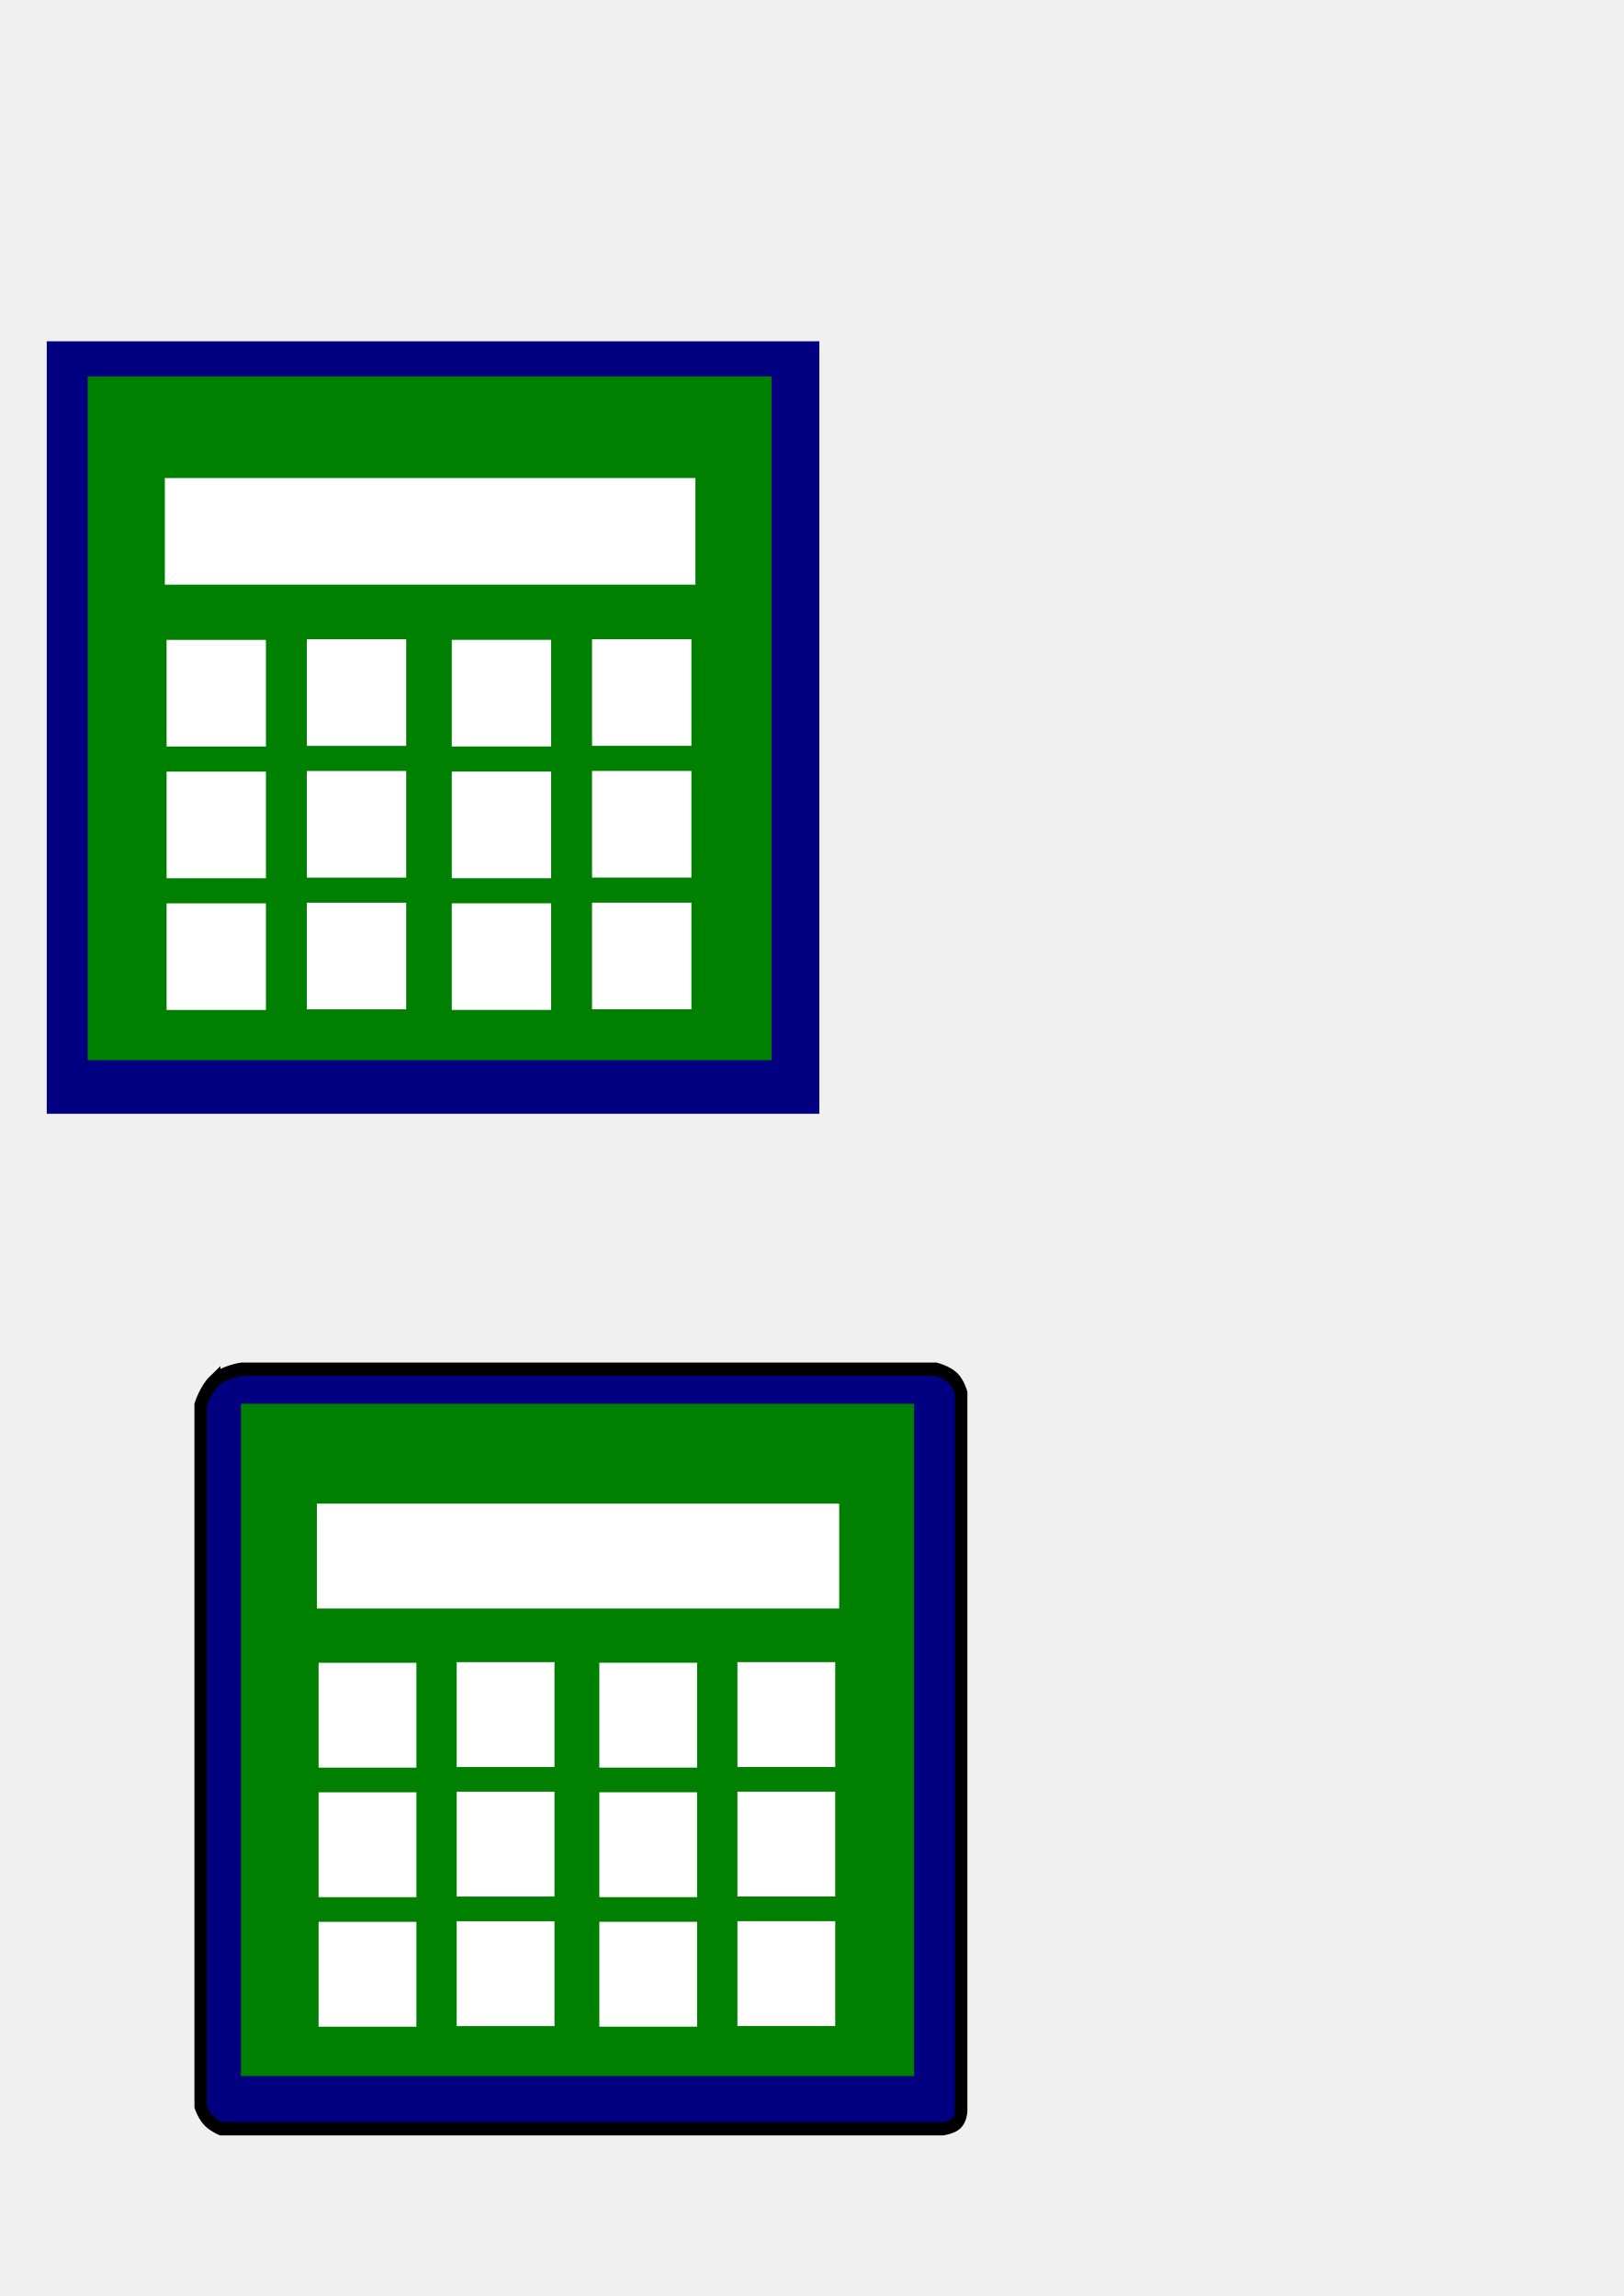
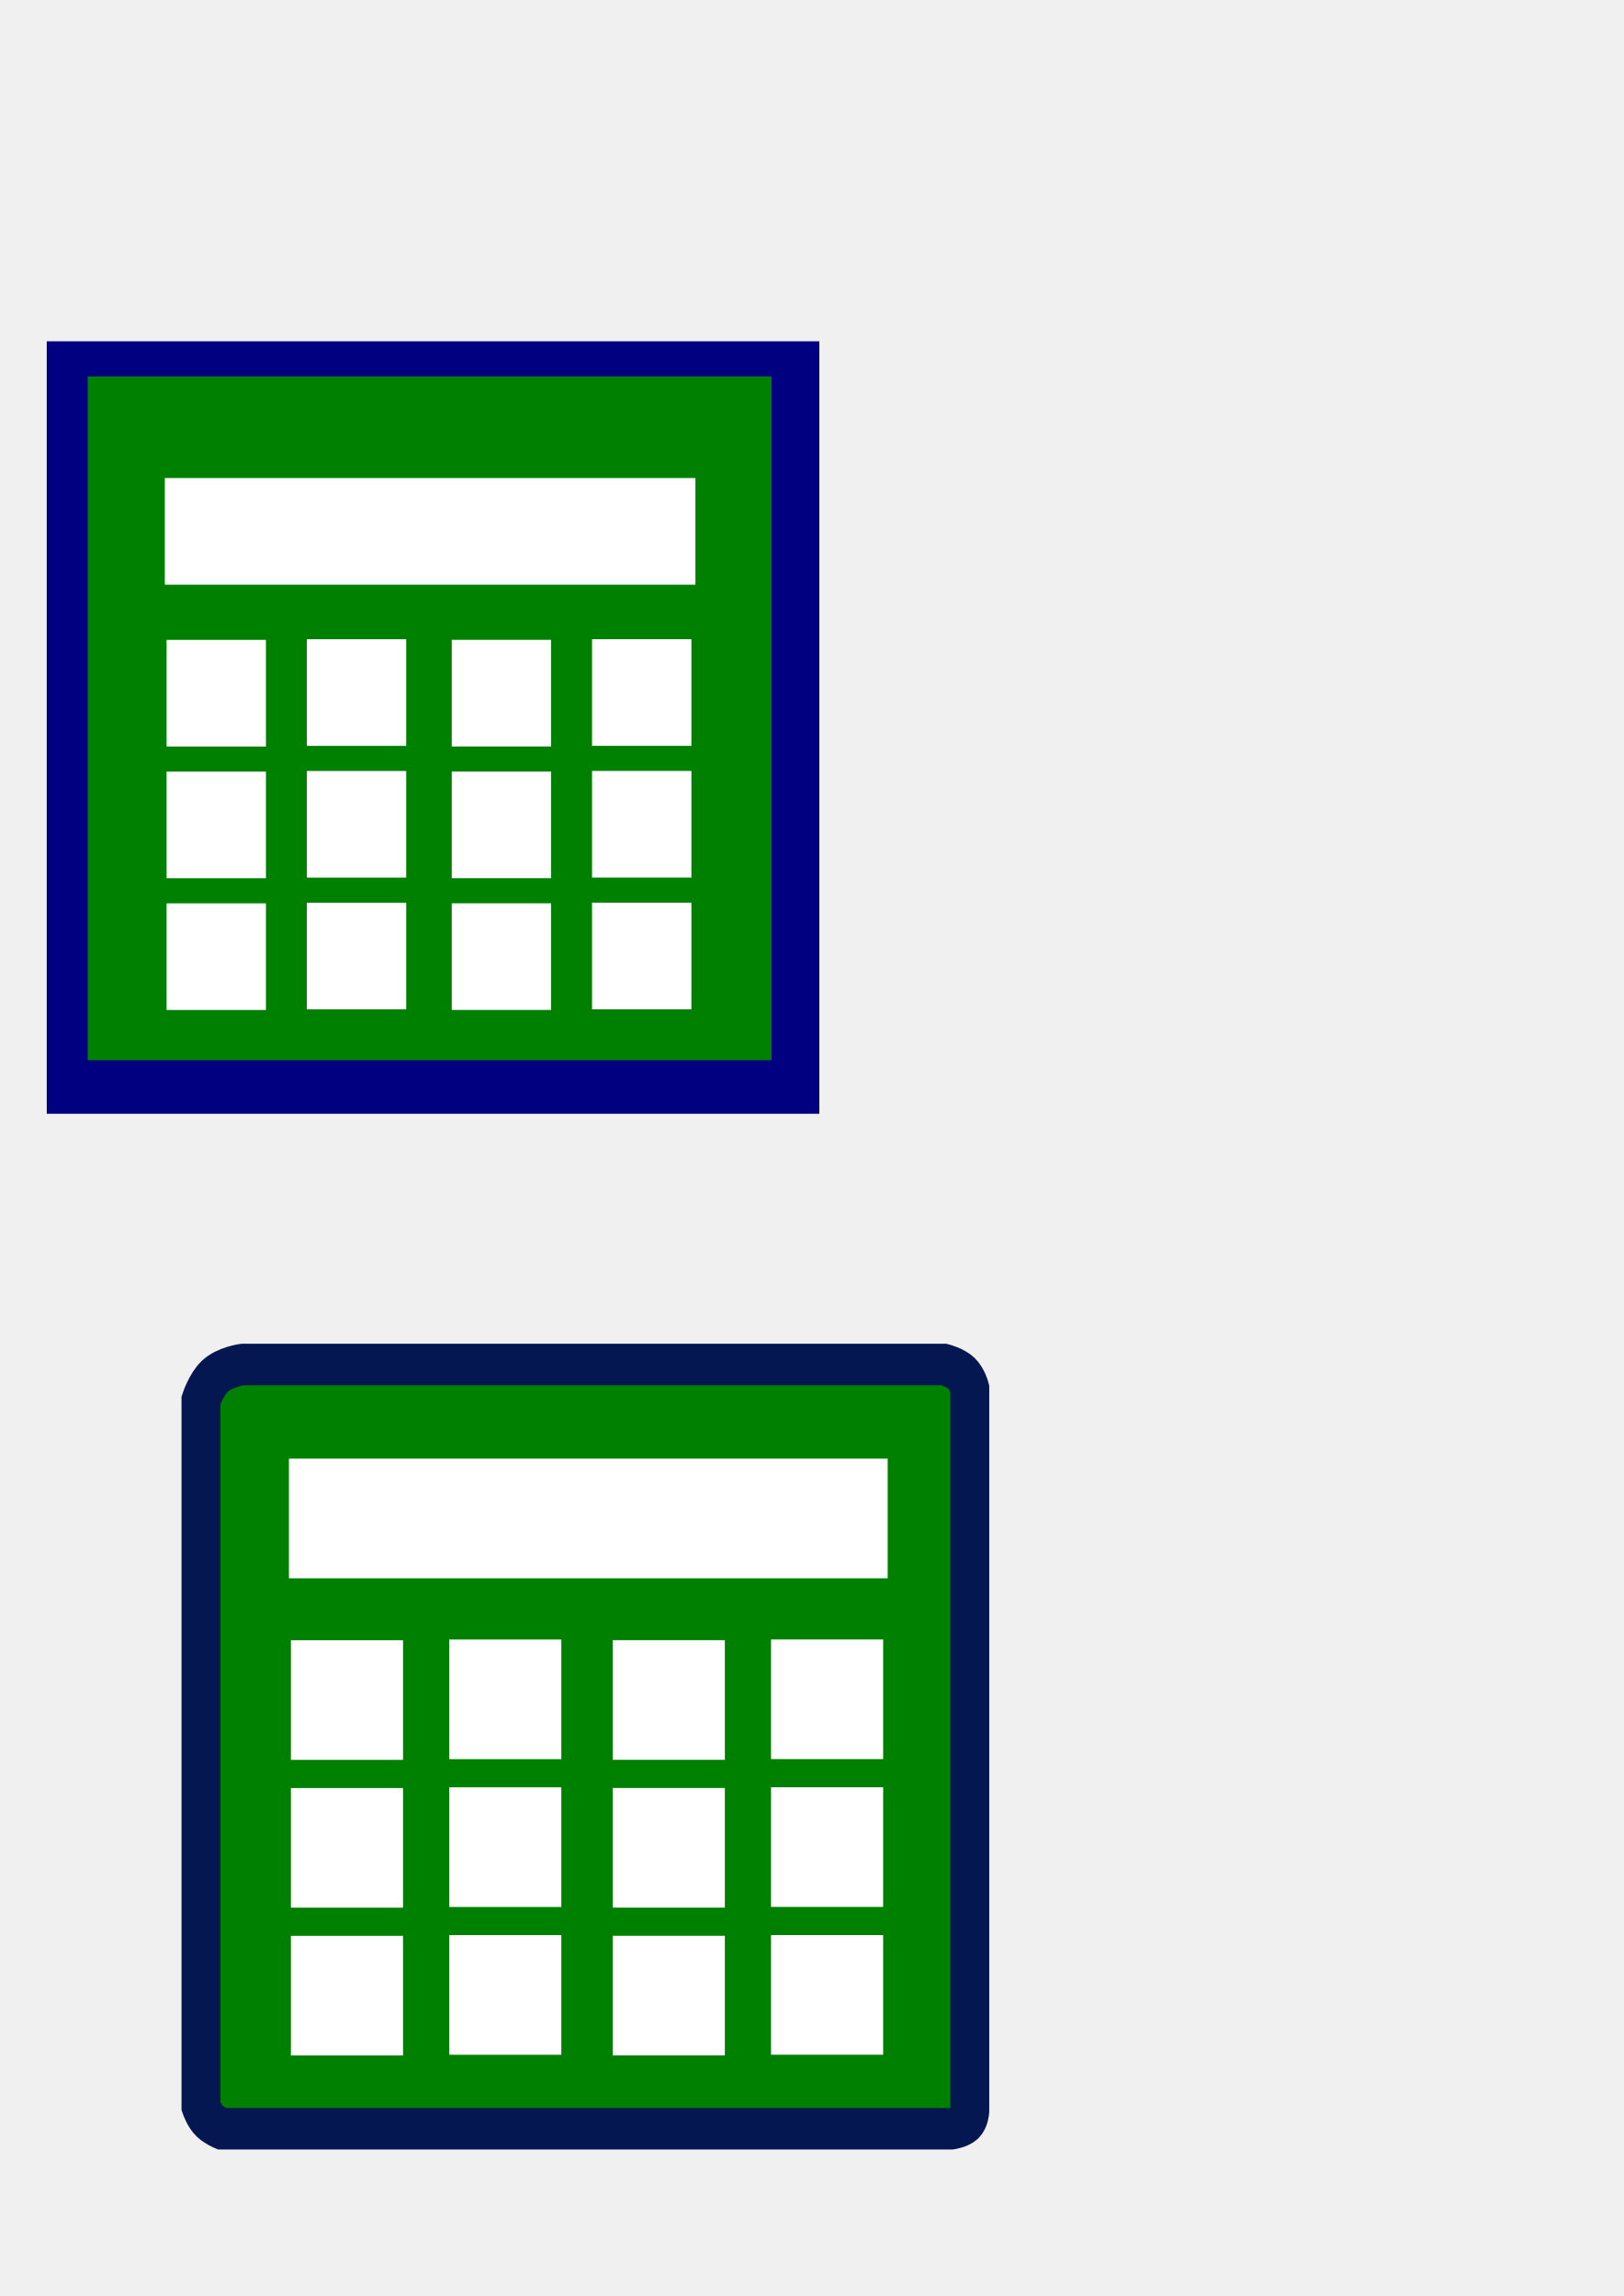
<svg xmlns="http://www.w3.org/2000/svg" width="210mm" height="297mm" viewBox="0 0 210 297" version="1.1" id="svg8">
  <defs id="defs2">
    <rect x="59.08" y="239.291" width="49.413" height="31.033" id="rect91" />
  </defs>
  <g id="layer1">
    <g id="g73" transform="matrix(1.000001,0,0,1.073396,-8.9507127e-6,-3.240264)">
      <g id="g55">
        <rect style="fill:#000080;fill-rule:evenodd;stroke-width:0.299" id="rect38" width="99.922" height="93.09" x="6.048" y="44.148" />
        <rect style="fill:#008000;fill-rule:evenodd;stroke-width:0.265" id="rect10" width="88.446" height="82.399" x="11.339" y="48.381" />
        <rect style="fill:#ffffff;fill-rule:evenodd;stroke-width:0.092" id="rect12" width="68.624" height="12.851" x="21.318" y="60.627" />
        <rect style="fill:#ffffff;fill-rule:evenodd;stroke-width:0.04" id="rect14" width="12.851" height="12.851" x="21.545" y="80.131" />
        <rect style="fill:#ffffff;fill-rule:evenodd;stroke-width:0.04" id="rect16" width="12.851" height="12.851" x="39.687" y="80.055" />
        <rect style="fill:#ffffff;fill-rule:evenodd;stroke-width:0.04" id="rect18" width="12.851" height="12.851" x="58.428" y="80.126" />
        <rect style="fill:#ffffff;fill-rule:evenodd;stroke-width:0.04" id="rect20" width="12.851" height="12.851" x="76.571" y="80.05" />
        <rect style="fill:#ffffff;fill-rule:evenodd;stroke-width:0.04" id="rect22" width="12.851" height="12.851" x="21.545" y="96.006" />
        <rect style="fill:#ffffff;fill-rule:evenodd;stroke-width:0.04" id="rect24" width="12.851" height="12.851" x="39.687" y="95.93" />
        <rect style="fill:#ffffff;fill-rule:evenodd;stroke-width:0.04" id="rect26" width="12.851" height="12.851" x="58.428" y="96.001" />
        <rect style="fill:#ffffff;fill-rule:evenodd;stroke-width:0.04" id="rect28" width="12.851" height="12.851" x="76.571" y="95.925" />
        <rect style="fill:#ffffff;fill-rule:evenodd;stroke-width:0.04" id="rect30" width="12.851" height="12.851" x="21.545" y="111.881" />
        <rect style="fill:#ffffff;fill-rule:evenodd;stroke-width:0.04" id="rect32" width="12.851" height="12.851" x="39.687" y="111.805" />
        <rect style="fill:#ffffff;fill-rule:evenodd;stroke-width:0.04" id="rect34" width="12.851" height="12.851" x="58.428" y="111.876" />
        <rect style="fill:#ffffff;fill-rule:evenodd;stroke-width:0.04" id="rect36" width="12.851" height="12.851" x="76.571" y="111.8" />
      </g>
    </g>
    <g id="g73-0" transform="matrix(0.98443,0,0,1.055468,19.99527,130.5148)">
      <g id="g55-7">
-         <path id="rect38-5" style="fill:#000080;fill-rule:evenodd;stroke:#000000;stroke-width:1.625;stroke-miterlimit:4;stroke-dasharray:none;stroke-opacity:1" d="m 7.843,45.588 c 1.272,-1.14 3.6,-1.44 3.6,-1.44 h 91.187 c 0,0 1.466,0.353 2.253,1.059 0.765,0.686 1.087,1.851 1.087,1.851 v 88.046 c 0,0 -0.053,0.954 -0.614,1.457 -0.565,0.506 -1.781,0.678 -1.781,0.678 H 8.75 c 0,0 -0.931,-0.361 -1.568,-0.932 -0.717,-0.643 -1.134,-1.795 -1.134,-1.795 V 48.497 c 0,0 0.652,-1.884 1.795,-2.91 z" />
-         <rect style="fill:#008000;fill-rule:evenodd;stroke-width:0.265" id="rect10-3" width="88.446" height="82.399" x="11.339" y="48.381" />
-         <rect style="fill:#ffffff;fill-rule:evenodd;stroke-width:0.092" id="rect12-4" width="68.624" height="12.851" x="21.318" y="60.627" />
-         <rect style="fill:#ffffff;fill-rule:evenodd;stroke-width:0.04" id="rect14-7" width="12.851" height="12.851" x="21.545" y="80.131" />
-         <rect style="fill:#ffffff;fill-rule:evenodd;stroke-width:0.04" id="rect16-2" width="12.851" height="12.851" x="39.687" y="80.055" />
-         <rect style="fill:#ffffff;fill-rule:evenodd;stroke-width:0.04" id="rect18-8" width="12.851" height="12.851" x="58.428" y="80.126" />
-         <rect style="fill:#ffffff;fill-rule:evenodd;stroke-width:0.04" id="rect20-3" width="12.851" height="12.851" x="76.571" y="80.05" />
-         <rect style="fill:#ffffff;fill-rule:evenodd;stroke-width:0.04" id="rect22-2" width="12.851" height="12.851" x="21.545" y="96.006" />
-         <rect style="fill:#ffffff;fill-rule:evenodd;stroke-width:0.04" id="rect24-8" width="12.851" height="12.851" x="39.687" y="95.93" />
-         <rect style="fill:#ffffff;fill-rule:evenodd;stroke-width:0.04" id="rect26-2" width="12.851" height="12.851" x="58.428" y="96.001" />
-         <rect style="fill:#ffffff;fill-rule:evenodd;stroke-width:0.04" id="rect28-7" width="12.851" height="12.851" x="76.571" y="95.925" />
-         <rect style="fill:#ffffff;fill-rule:evenodd;stroke-width:0.04" id="rect30-9" width="12.851" height="12.851" x="21.545" y="111.881" />
-         <rect style="fill:#ffffff;fill-rule:evenodd;stroke-width:0.04" id="rect32-9" width="12.851" height="12.851" x="39.687" y="111.805" />
-         <rect style="fill:#ffffff;fill-rule:evenodd;stroke-width:0.04" id="rect34-1" width="12.851" height="12.851" x="58.428" y="111.876" />
-         <rect style="fill:#ffffff;fill-rule:evenodd;stroke-width:0.04" id="rect36-0" width="12.851" height="12.851" x="76.571" y="111.8" />
+         <g id="g894" transform="matrix(1.010794,0,0,1.004377,-0.01886001,-0.6006381)">
+           <path id="rect38-5" style="fill:#008000;fill-opacity:1;fill-rule:evenodd;stroke:#051750;stroke-width:5.063;stroke-miterlimit:4;stroke-dasharray:none;stroke-opacity:1" d="m 7.843,45.424 c 1.272,-1.142 3.6,-1.442 3.6,-1.442 h 91.187 c 0,0 1.466,0.354 2.253,1.061 0.765,0.687 1.087,1.854 1.087,1.854 v 88.202 c 0,0 -0.053,0.955 -0.614,1.459 -0.565,0.507 -1.781,0.679 -1.781,0.679 H 8.75 c 0,0 -0.931,-0.361 -1.568,-0.933 C 6.464,135.66 6.048,134.505 6.048,134.505 V 48.339 c 0,0 0.652,-1.888 1.795,-2.915 z" />
+           <rect style="fill:#ffffff;fill-rule:evenodd;stroke-width:0.104" id="rect12-4" width="77.825" height="14.6" x="17.478" y="55.469" />
+           <rect style="fill:#ffffff;fill-rule:evenodd;stroke-width:0.045" id="rect14-7" width="14.574" height="14.6" x="17.736" y="77.626" />
+           <rect style="fill:#ffffff;fill-rule:evenodd;stroke-width:0.045" id="rect16-2" width="14.574" height="14.6" x="38.311" y="77.541" />
+           <rect style="fill:#ffffff;fill-rule:evenodd;stroke-width:0.045" id="rect18-8" width="14.574" height="14.6" x="59.564" y="77.62" />
+           <rect style="fill:#ffffff;fill-rule:evenodd;stroke-width:0.045" id="rect20-3" width="14.574" height="14.6" x="80.139" y="77.534" />
+           <rect style="fill:#ffffff;fill-rule:evenodd;stroke-width:0.045" id="rect22-2" width="14.574" height="14.6" x="17.736" y="95.662" />
+           <rect style="fill:#ffffff;fill-rule:evenodd;stroke-width:0.045" id="rect24-8" width="14.574" height="14.6" x="38.311" y="95.576" />
+           <rect style="fill:#ffffff;fill-rule:evenodd;stroke-width:0.045" id="rect26-2" width="14.574" height="14.6" x="59.564" y="95.656" />
+           <rect style="fill:#ffffff;fill-rule:evenodd;stroke-width:0.045" id="rect28-7" width="14.574" height="14.6" x="80.139" y="95.57" />
+           <rect style="fill:#ffffff;fill-rule:evenodd;stroke-width:0.045" id="rect30-9" width="14.574" height="14.6" x="17.736" y="113.697" />
+           <rect style="fill:#ffffff;fill-rule:evenodd;stroke-width:0.045" id="rect32-9" width="14.574" height="14.6" x="38.311" y="113.611" />
+           <rect style="fill:#ffffff;fill-rule:evenodd;stroke-width:0.045" id="rect34-1" width="14.574" height="14.6" x="59.564" y="113.691" />
+           <rect style="fill:#ffffff;fill-rule:evenodd;stroke-width:0.045" id="rect36-0" width="14.574" height="14.6" x="80.139" y="113.605" />
+         </g>
      </g>
    </g>
  </g>
</svg>
